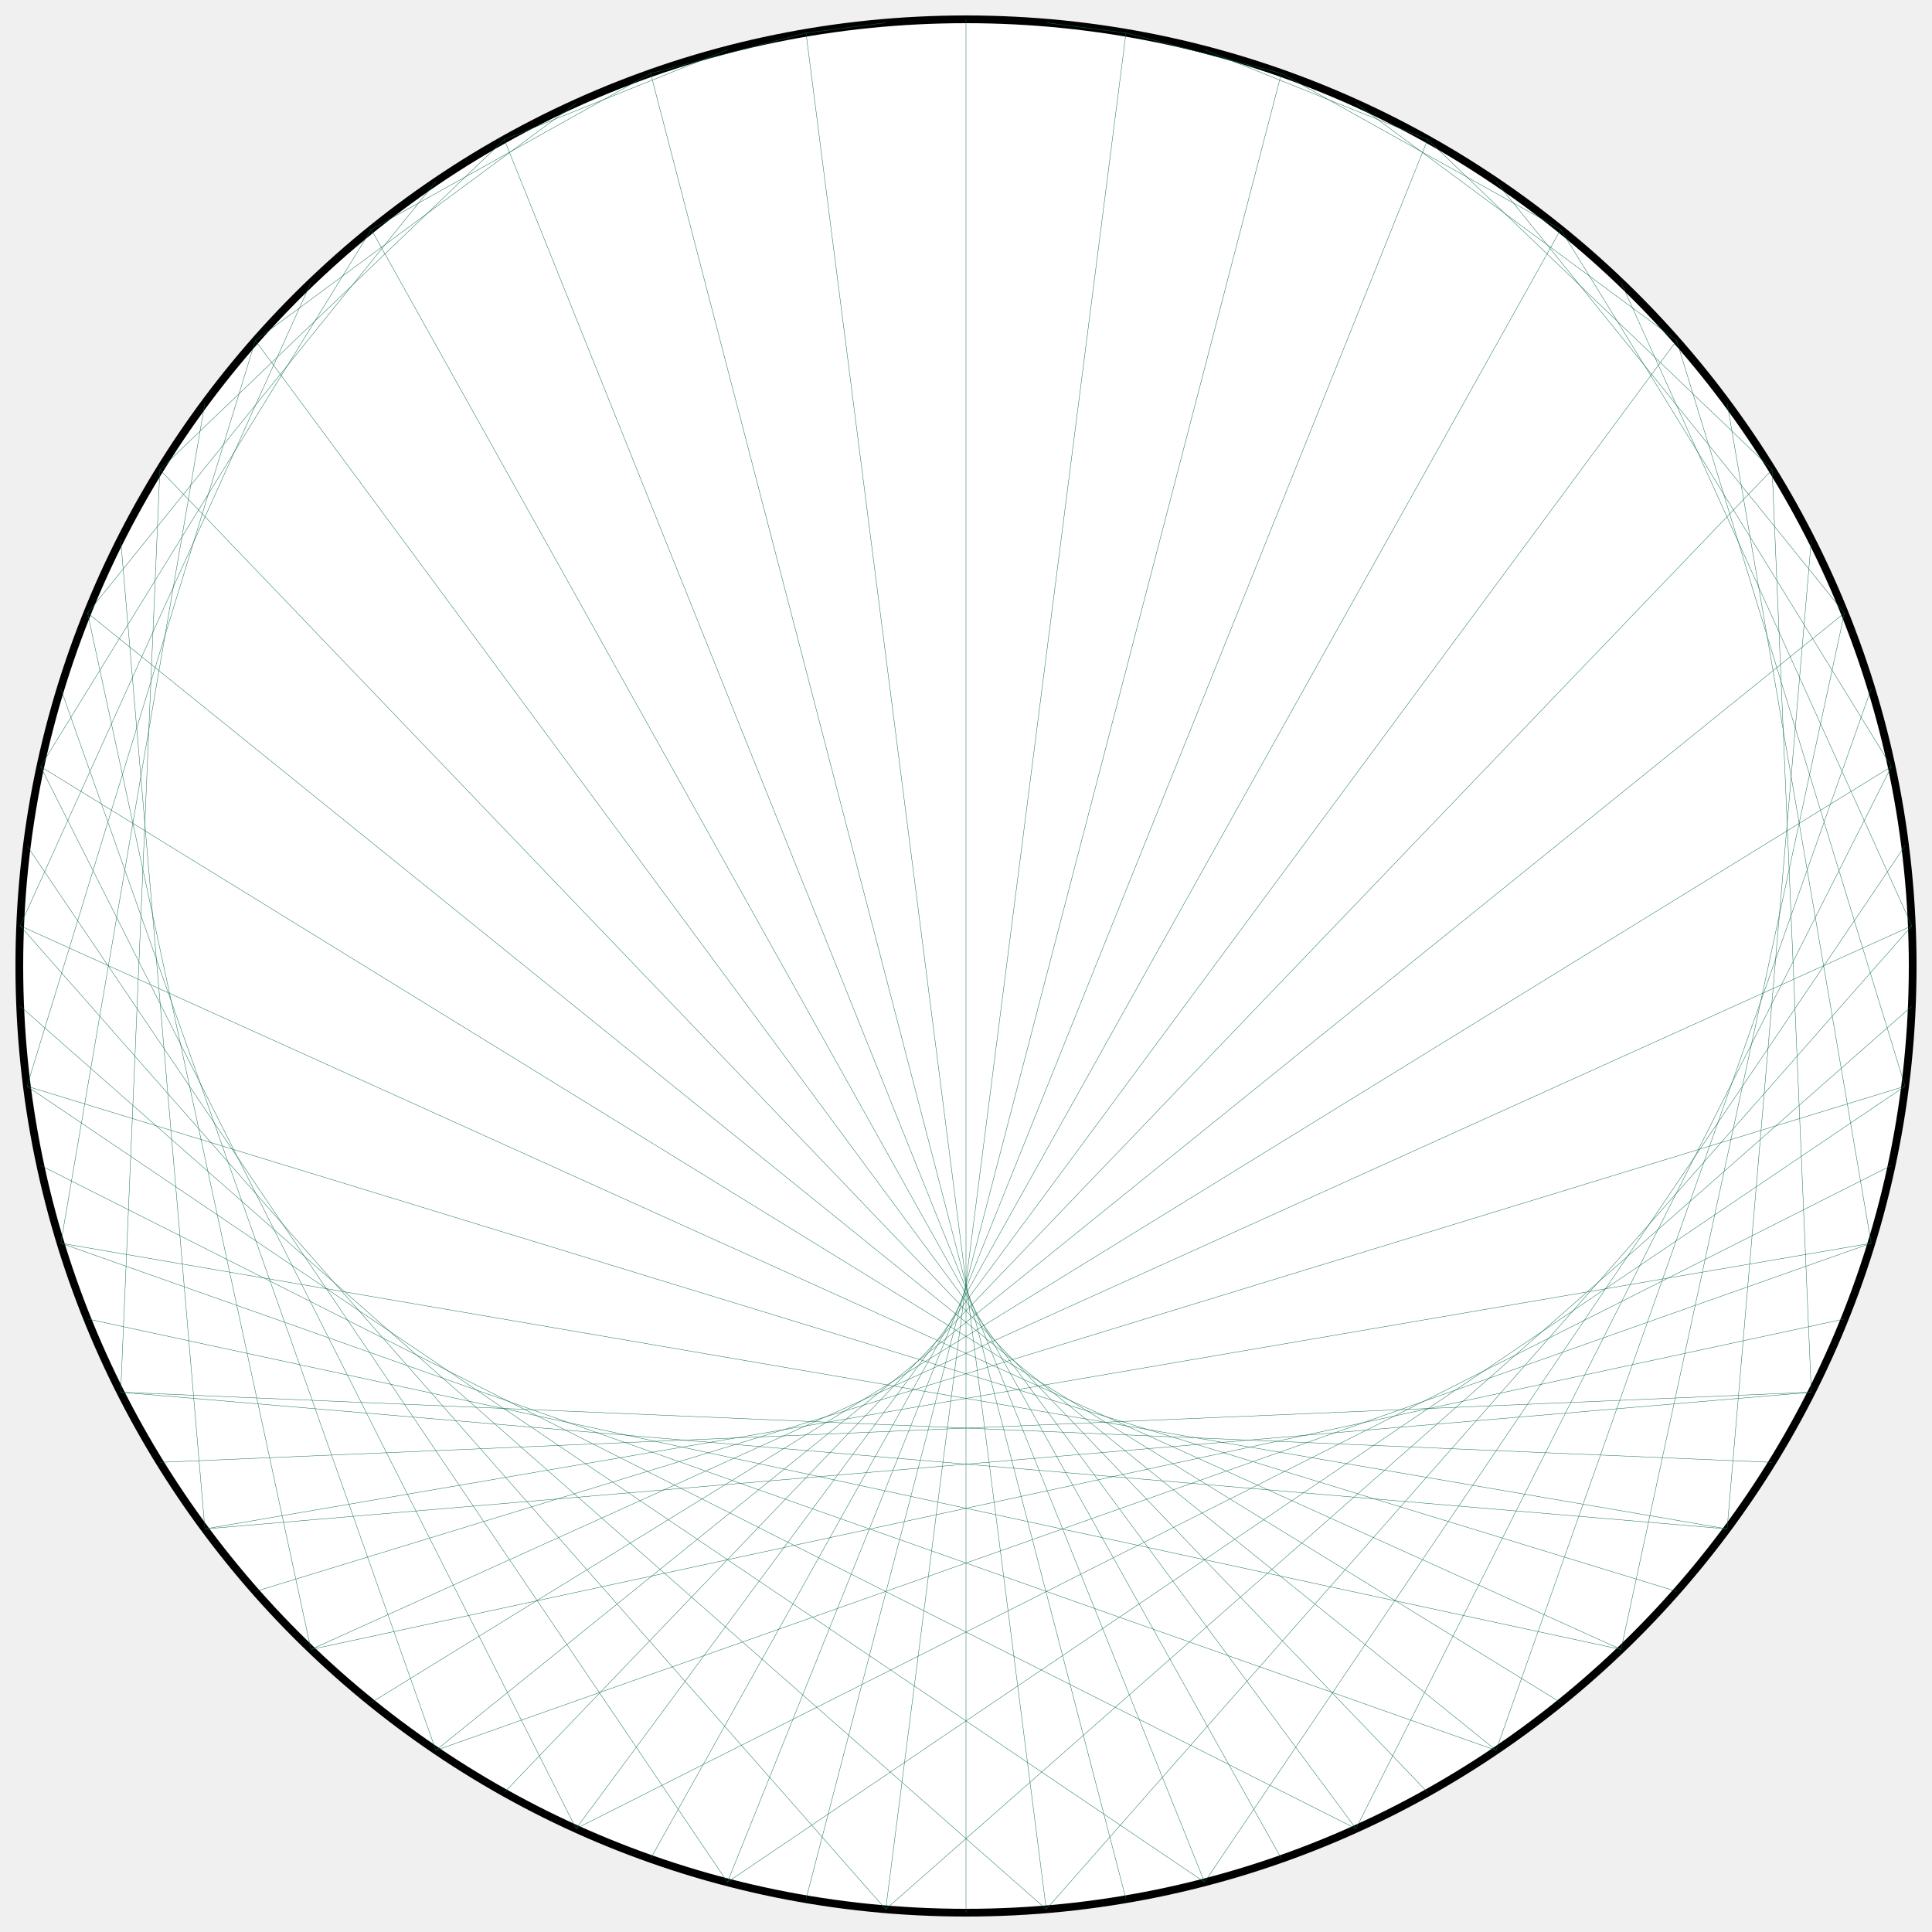
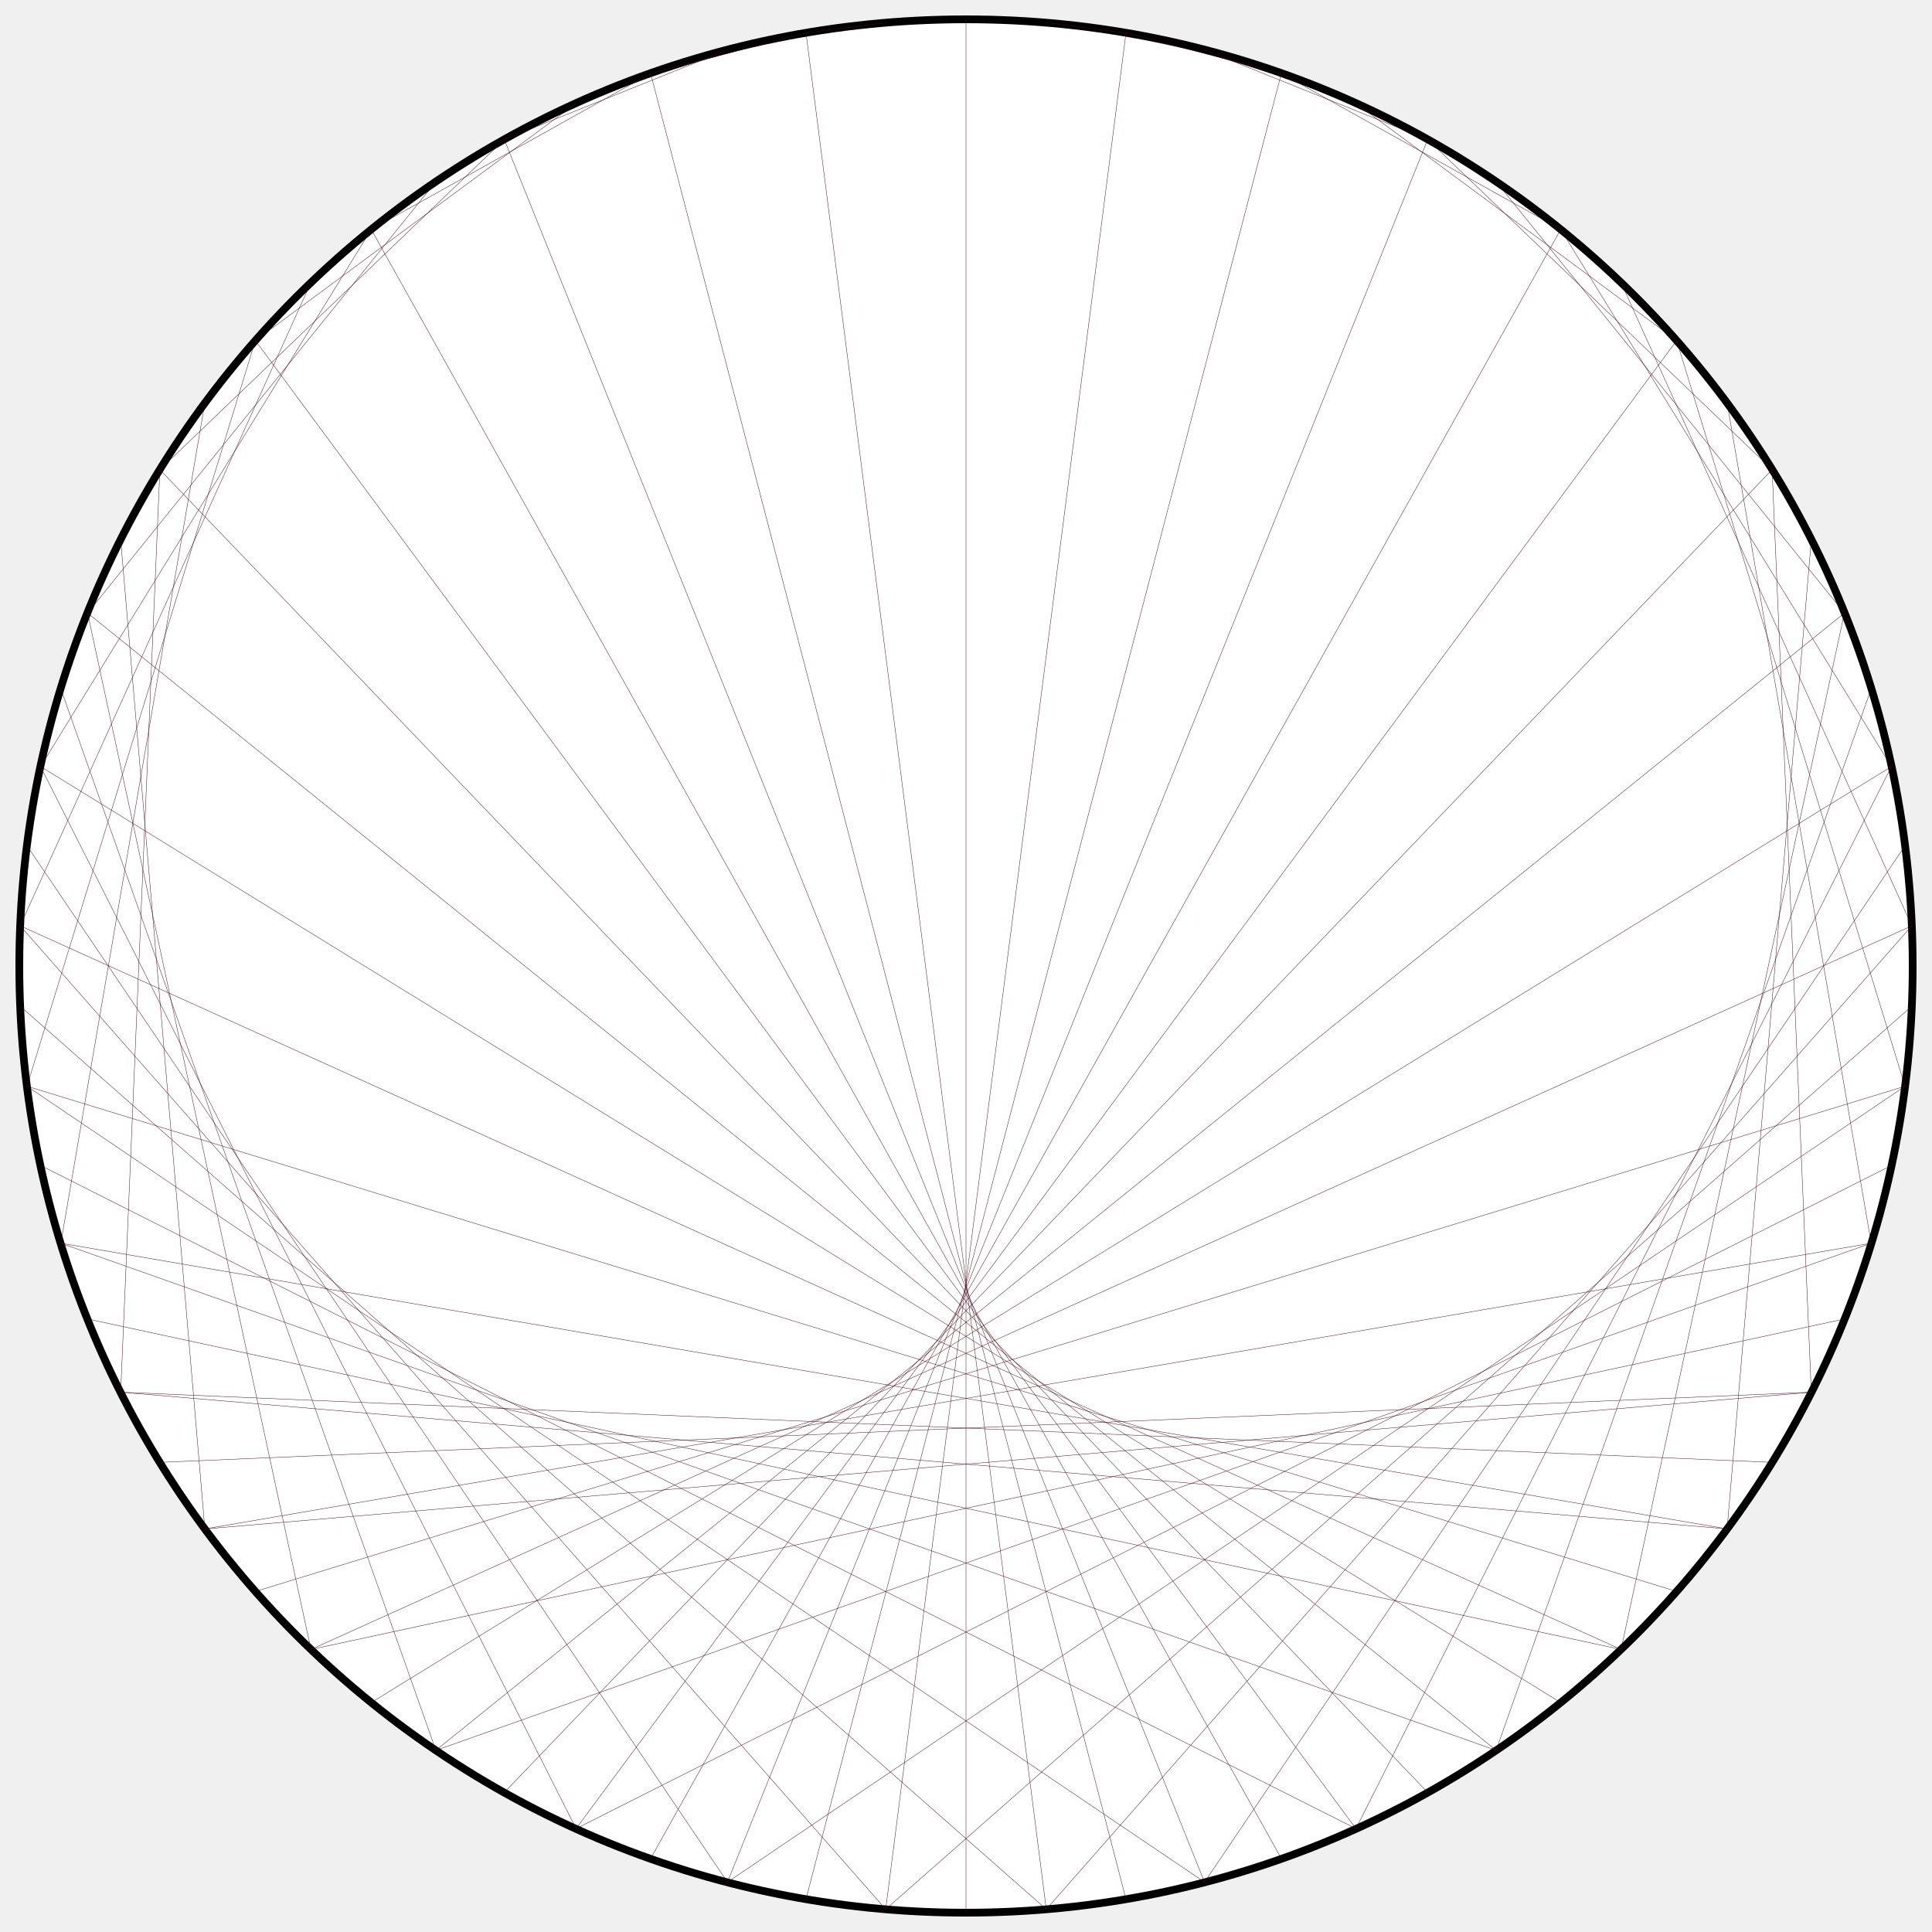
<svg xmlns="http://www.w3.org/2000/svg" width="500.0" height="500" viewBox="-250.0 -250.0 500 500">
  <defs>
</defs>
  <circle cx="0" cy="0" r="245.0" fill="white" stroke-width="2" stroke="black" />
-   <path d="M0.0,-245.0 L0.0,-245.0" stroke="#0d6d4d" stroke-width="0.1" fill="none" />
-   <path d="M20.777,-244.117 L41.405,-241.476" stroke="#0d6d4d" stroke-width="0.1" fill="none" />
-   <path d="M41.405,-241.476 L81.619,-231.005" stroke="#0d6d4d" stroke-width="0.1" fill="none" />
-   <path d="M61.735,-237.095 L119.485,-213.888" stroke="#0d6d4d" stroke-width="0.1" fill="none" />
-   <path d="M81.619,-231.005 L153.914,-190.619" stroke="#0d6d4d" stroke-width="0.1" fill="none" />
-   <path d="M100.916,-223.251 L183.915,-161.865" stroke="#0d6d4d" stroke-width="0.1" fill="none" />
-   <path d="M119.485,-213.888 L208.625,-128.455" stroke="#0d6d4d" stroke-width="0.1" fill="none" />
-   <path d="M137.194,-202.985 L227.333,-91.35" stroke="#0d6d4d" stroke-width="0.1" fill="none" />
-   <path d="M153.914,-190.619 L239.501,-51.616" stroke="#0d6d4d" stroke-width="0.1" fill="none" />
-   <path d="M169.525,-176.879 L244.779,-10.398" stroke="#0d6d4d" stroke-width="0.1" fill="none" />
-   <path d="M183.915,-161.865 L243.016,31.119" stroke="#0d6d4d" stroke-width="0.1" fill="none" />
-   <path d="M196.979,-145.685 L234.261,71.742" stroke="#0d6d4d" stroke-width="0.1" fill="none" />
-   <path d="M208.625,-128.455 L218.767,110.3" stroke="#0d6d4d" stroke-width="0.1" fill="none" />
-   <path d="M218.767,-110.3 L196.979,145.685" stroke="#0d6d4d" stroke-width="0.1" fill="none" />
-   <path d="M227.333,-91.35 L169.525,176.879" stroke="#0d6d4d" stroke-width="0.1" fill="none" />
-   <path d="M234.261,-71.742 L137.194,202.985" stroke="#0d6d4d" stroke-width="0.1" fill="none" />
-   <path d="M239.501,-51.616 L100.916,223.251" stroke="#0d6d4d" stroke-width="0.1" fill="none" />
-   <path d="M243.016,-31.119 L61.735,237.095" stroke="#0d6d4d" stroke-width="0.1" fill="none" />
-   <path d="M244.779,-10.398 L20.777,244.117" stroke="#0d6d4d" stroke-width="0.1" fill="none" />
-   <path d="M244.779,10.398 L-20.777,244.117" stroke="#0d6d4d" stroke-width="0.1" fill="none" />
-   <path d="M243.016,31.119 L-61.735,237.095" stroke="#0d6d4d" stroke-width="0.1" fill="none" />
-   <path d="M239.501,51.616 L-100.916,223.251" stroke="#0d6d4d" stroke-width="0.1" fill="none" />
-   <path d="M234.261,71.742 L-137.194,202.985" stroke="#0d6d4d" stroke-width="0.1" fill="none" />
-   <path d="M227.333,91.35 L-169.525,176.879" stroke="#0d6d4d" stroke-width="0.1" fill="none" />
-   <path d="M218.767,110.3 L-196.979,145.685" stroke="#0d6d4d" stroke-width="0.1" fill="none" />
-   <path d="M208.625,128.455 L-218.767,110.3" stroke="#0d6d4d" stroke-width="0.1" fill="none" />
-   <path d="M196.979,145.685 L-234.261,71.742" stroke="#0d6d4d" stroke-width="0.1" fill="none" />
-   <path d="M183.915,161.865 L-243.016,31.119" stroke="#0d6d4d" stroke-width="0.1" fill="none" />
-   <path d="M169.525,176.879 L-244.779,-10.398" stroke="#0d6d4d" stroke-width="0.1" fill="none" />
-   <path d="M153.914,190.619 L-239.501,-51.616" stroke="#0d6d4d" stroke-width="0.1" fill="none" />
-   <path d="M137.194,202.985 L-227.333,-91.35" stroke="#0d6d4d" stroke-width="0.1" fill="none" />
-   <path d="M119.485,213.888 L-208.625,-128.455" stroke="#0d6d4d" stroke-width="0.1" fill="none" />
-   <path d="M100.916,223.251 L-183.915,-161.865" stroke="#0d6d4d" stroke-width="0.1" fill="none" />
-   <path d="M81.619,231.005 L-153.914,-190.619" stroke="#0d6d4d" stroke-width="0.1" fill="none" />
-   <path d="M61.735,237.095 L-119.485,-213.888" stroke="#0d6d4d" stroke-width="0.1" fill="none" />
-   <path d="M41.405,241.476 L-81.619,-231.005" stroke="#0d6d4d" stroke-width="0.1" fill="none" />
-   <path d="M20.777,244.117 L-41.405,-241.476" stroke="#0d6d4d" stroke-width="0.1" fill="none" />
-   <path d="M3.0003846579110155e-14,245.0 L0.0,-245.0" stroke="#0d6d4d" stroke-width="0.1" fill="none" />
-   <path d="M-20.777,244.117 L41.405,-241.476" stroke="#0d6d4d" stroke-width="0.1" fill="none" />
-   <path d="M-41.405,241.476 L81.619,-231.005" stroke="#0d6d4d" stroke-width="0.1" fill="none" />
-   <path d="M-61.735,237.095 L119.485,-213.888" stroke="#0d6d4d" stroke-width="0.1" fill="none" />
-   <path d="M-81.619,231.005 L153.914,-190.619" stroke="#0d6d4d" stroke-width="0.1" fill="none" />
-   <path d="M-100.916,223.251 L183.915,-161.865" stroke="#0d6d4d" stroke-width="0.1" fill="none" />
-   <path d="M-119.485,213.888 L208.625,-128.455" stroke="#0d6d4d" stroke-width="0.1" fill="none" />
-   <path d="M-137.194,202.985 L227.333,-91.35" stroke="#0d6d4d" stroke-width="0.1" fill="none" />
-   <path d="M-153.914,190.619 L239.501,-51.616" stroke="#0d6d4d" stroke-width="0.1" fill="none" />
-   <path d="M-169.525,176.879 L244.779,-10.398" stroke="#0d6d4d" stroke-width="0.1" fill="none" />
-   <path d="M-183.915,161.865 L243.016,31.119" stroke="#0d6d4d" stroke-width="0.1" fill="none" />
-   <path d="M-196.979,145.685 L234.261,71.742" stroke="#0d6d4d" stroke-width="0.1" fill="none" />
-   <path d="M-208.625,128.455 L218.767,110.3" stroke="#0d6d4d" stroke-width="0.1" fill="none" />
-   <path d="M-218.767,110.3 L196.979,145.685" stroke="#0d6d4d" stroke-width="0.1" fill="none" />
-   <path d="M-227.333,91.35 L169.525,176.879" stroke="#0d6d4d" stroke-width="0.1" fill="none" />
-   <path d="M-234.261,71.742 L137.194,202.985" stroke="#0d6d4d" stroke-width="0.1" fill="none" />
-   <path d="M-239.501,51.616 L100.916,223.251" stroke="#0d6d4d" stroke-width="0.1" fill="none" />
-   <path d="M-243.016,31.119 L61.735,237.095" stroke="#0d6d4d" stroke-width="0.1" fill="none" />
-   <path d="M-244.779,10.398 L20.777,244.117" stroke="#0d6d4d" stroke-width="0.1" fill="none" />
-   <path d="M-244.779,-10.398 L-20.777,244.117" stroke="#0d6d4d" stroke-width="0.1" fill="none" />
-   <path d="M-243.016,-31.119 L-61.735,237.095" stroke="#0d6d4d" stroke-width="0.1" fill="none" />
-   <path d="M-239.501,-51.616 L-100.916,223.251" stroke="#0d6d4d" stroke-width="0.1" fill="none" />
-   <path d="M-234.261,-71.742 L-137.194,202.985" stroke="#0d6d4d" stroke-width="0.1" fill="none" />
-   <path d="M-227.333,-91.35 L-169.525,176.879" stroke="#0d6d4d" stroke-width="0.1" fill="none" />
-   <path d="M-218.767,-110.3 L-196.979,145.685" stroke="#0d6d4d" stroke-width="0.1" fill="none" />
-   <path d="M-208.625,-128.455 L-218.767,110.3" stroke="#0d6d4d" stroke-width="0.1" fill="none" />
-   <path d="M-196.979,-145.685 L-234.261,71.742" stroke="#0d6d4d" stroke-width="0.1" fill="none" />
-   <path d="M-183.915,-161.865 L-243.016,31.119" stroke="#0d6d4d" stroke-width="0.1" fill="none" />
-   <path d="M-169.525,-176.879 L-244.779,-10.398" stroke="#0d6d4d" stroke-width="0.1" fill="none" />
-   <path d="M-153.914,-190.619 L-239.501,-51.616" stroke="#0d6d4d" stroke-width="0.1" fill="none" />
-   <path d="M-137.194,-202.985 L-227.333,-91.35" stroke="#0d6d4d" stroke-width="0.1" fill="none" />
-   <path d="M-119.485,-213.888 L-208.625,-128.455" stroke="#0d6d4d" stroke-width="0.1" fill="none" />
-   <path d="M-100.916,-223.251 L-183.915,-161.865" stroke="#0d6d4d" stroke-width="0.1" fill="none" />
-   <path d="M-81.619,-231.005 L-153.914,-190.619" stroke="#0d6d4d" stroke-width="0.1" fill="none" />
-   <path d="M-61.735,-237.095 L-119.485,-213.888" stroke="#0d6d4d" stroke-width="0.1" fill="none" />
-   <path d="M-41.405,-241.476 L-81.619,-231.005" stroke="#0d6d4d" stroke-width="0.1" fill="none" />
-   <path d="M-20.777,-244.117 L-41.405,-241.476" stroke="#0d6d4d" stroke-width="0.1" fill="none" />
+   <path d="M0.0,-245.0 L0.0,-245.0" stroke="#4c0618" stroke-width="0.1" fill="none" />
+   <path d="M20.777,-244.117 L41.405,-241.476" stroke="#4c0618" stroke-width="0.1" fill="none" />
+   <path d="M41.405,-241.476 L81.619,-231.005" stroke="#4c0618" stroke-width="0.1" fill="none" />
+   <path d="M61.735,-237.095 L119.485,-213.888" stroke="#4c0618" stroke-width="0.1" fill="none" />
+   <path d="M81.619,-231.005 L153.914,-190.619" stroke="#4c0618" stroke-width="0.1" fill="none" />
+   <path d="M100.916,-223.251 L183.915,-161.865" stroke="#4c0618" stroke-width="0.1" fill="none" />
+   <path d="M119.485,-213.888 L208.625,-128.455" stroke="#4c0618" stroke-width="0.1" fill="none" />
+   <path d="M137.194,-202.985 L227.333,-91.35" stroke="#4c0618" stroke-width="0.1" fill="none" />
+   <path d="M153.914,-190.619 L239.501,-51.616" stroke="#4c0618" stroke-width="0.1" fill="none" />
+   <path d="M169.525,-176.879 L244.779,-10.398" stroke="#4c0618" stroke-width="0.1" fill="none" />
+   <path d="M183.915,-161.865 L243.016,31.119" stroke="#4c0618" stroke-width="0.1" fill="none" />
+   <path d="M196.979,-145.685 L234.261,71.742" stroke="#4c0618" stroke-width="0.1" fill="none" />
+   <path d="M208.625,-128.455 L218.767,110.3" stroke="#4c0618" stroke-width="0.1" fill="none" />
+   <path d="M218.767,-110.3 L196.979,145.685" stroke="#4c0618" stroke-width="0.1" fill="none" />
+   <path d="M227.333,-91.35 L169.525,176.879" stroke="#4c0618" stroke-width="0.1" fill="none" />
+   <path d="M234.261,-71.742 L137.194,202.985" stroke="#4c0618" stroke-width="0.1" fill="none" />
+   <path d="M239.501,-51.616 L100.916,223.251" stroke="#4c0618" stroke-width="0.1" fill="none" />
+   <path d="M243.016,-31.119 L61.735,237.095" stroke="#4c0618" stroke-width="0.1" fill="none" />
+   <path d="M244.779,-10.398 L20.777,244.117" stroke="#4c0618" stroke-width="0.1" fill="none" />
+   <path d="M244.779,10.398 L-20.777,244.117" stroke="#4c0618" stroke-width="0.1" fill="none" />
+   <path d="M243.016,31.119 L-61.735,237.095" stroke="#4c0618" stroke-width="0.1" fill="none" />
+   <path d="M239.501,51.616 L-100.916,223.251" stroke="#4c0618" stroke-width="0.1" fill="none" />
+   <path d="M234.261,71.742 L-137.194,202.985" stroke="#4c0618" stroke-width="0.1" fill="none" />
+   <path d="M227.333,91.35 L-169.525,176.879" stroke="#4c0618" stroke-width="0.1" fill="none" />
+   <path d="M218.767,110.3 L-196.979,145.685" stroke="#4c0618" stroke-width="0.1" fill="none" />
+   <path d="M208.625,128.455 L-218.767,110.3" stroke="#4c0618" stroke-width="0.1" fill="none" />
+   <path d="M196.979,145.685 L-234.261,71.742" stroke="#4c0618" stroke-width="0.1" fill="none" />
+   <path d="M183.915,161.865 L-243.016,31.119" stroke="#4c0618" stroke-width="0.1" fill="none" />
+   <path d="M169.525,176.879 L-244.779,-10.398" stroke="#4c0618" stroke-width="0.1" fill="none" />
+   <path d="M153.914,190.619 L-239.501,-51.616" stroke="#4c0618" stroke-width="0.1" fill="none" />
+   <path d="M137.194,202.985 L-227.333,-91.35" stroke="#4c0618" stroke-width="0.1" fill="none" />
+   <path d="M119.485,213.888 L-208.625,-128.455" stroke="#4c0618" stroke-width="0.1" fill="none" />
+   <path d="M100.916,223.251 L-183.915,-161.865" stroke="#4c0618" stroke-width="0.1" fill="none" />
+   <path d="M81.619,231.005 L-153.914,-190.619" stroke="#4c0618" stroke-width="0.1" fill="none" />
+   <path d="M61.735,237.095 L-119.485,-213.888" stroke="#4c0618" stroke-width="0.1" fill="none" />
+   <path d="M41.405,241.476 L-81.619,-231.005" stroke="#4c0618" stroke-width="0.1" fill="none" />
+   <path d="M20.777,244.117 L-41.405,-241.476" stroke="#4c0618" stroke-width="0.1" fill="none" />
+   <path d="M3.0003846579110155e-14,245.0 L0.0,-245.0" stroke="#4c0618" stroke-width="0.1" fill="none" />
+   <path d="M-20.777,244.117 L41.405,-241.476" stroke="#4c0618" stroke-width="0.1" fill="none" />
+   <path d="M-41.405,241.476 L81.619,-231.005" stroke="#4c0618" stroke-width="0.1" fill="none" />
+   <path d="M-61.735,237.095 L119.485,-213.888" stroke="#4c0618" stroke-width="0.1" fill="none" />
+   <path d="M-81.619,231.005 L153.914,-190.619" stroke="#4c0618" stroke-width="0.1" fill="none" />
+   <path d="M-100.916,223.251 L183.915,-161.865" stroke="#4c0618" stroke-width="0.1" fill="none" />
+   <path d="M-119.485,213.888 L208.625,-128.455" stroke="#4c0618" stroke-width="0.1" fill="none" />
+   <path d="M-137.194,202.985 L227.333,-91.35" stroke="#4c0618" stroke-width="0.1" fill="none" />
+   <path d="M-153.914,190.619 L239.501,-51.616" stroke="#4c0618" stroke-width="0.1" fill="none" />
+   <path d="M-169.525,176.879 L244.779,-10.398" stroke="#4c0618" stroke-width="0.1" fill="none" />
+   <path d="M-183.915,161.865 L243.016,31.119" stroke="#4c0618" stroke-width="0.1" fill="none" />
+   <path d="M-196.979,145.685 L234.261,71.742" stroke="#4c0618" stroke-width="0.1" fill="none" />
+   <path d="M-208.625,128.455 L218.767,110.3" stroke="#4c0618" stroke-width="0.1" fill="none" />
+   <path d="M-218.767,110.3 L196.979,145.685" stroke="#4c0618" stroke-width="0.1" fill="none" />
+   <path d="M-227.333,91.35 L169.525,176.879" stroke="#4c0618" stroke-width="0.1" fill="none" />
+   <path d="M-234.261,71.742 L137.194,202.985" stroke="#4c0618" stroke-width="0.1" fill="none" />
+   <path d="M-239.501,51.616 L100.916,223.251" stroke="#4c0618" stroke-width="0.1" fill="none" />
+   <path d="M-243.016,31.119 L61.735,237.095" stroke="#4c0618" stroke-width="0.1" fill="none" />
+   <path d="M-244.779,10.398 L20.777,244.117" stroke="#4c0618" stroke-width="0.1" fill="none" />
+   <path d="M-244.779,-10.398 L-20.777,244.117" stroke="#4c0618" stroke-width="0.1" fill="none" />
+   <path d="M-243.016,-31.119 L-61.735,237.095" stroke="#4c0618" stroke-width="0.1" fill="none" />
+   <path d="M-239.501,-51.616 L-100.916,223.251" stroke="#4c0618" stroke-width="0.1" fill="none" />
+   <path d="M-234.261,-71.742 L-137.194,202.985" stroke="#4c0618" stroke-width="0.1" fill="none" />
+   <path d="M-227.333,-91.35 L-169.525,176.879" stroke="#4c0618" stroke-width="0.1" fill="none" />
+   <path d="M-218.767,-110.3 L-196.979,145.685" stroke="#4c0618" stroke-width="0.1" fill="none" />
+   <path d="M-208.625,-128.455 L-218.767,110.3" stroke="#4c0618" stroke-width="0.1" fill="none" />
+   <path d="M-196.979,-145.685 L-234.261,71.742" stroke="#4c0618" stroke-width="0.1" fill="none" />
+   <path d="M-183.915,-161.865 L-243.016,31.119" stroke="#4c0618" stroke-width="0.1" fill="none" />
+   <path d="M-169.525,-176.879 L-244.779,-10.398" stroke="#4c0618" stroke-width="0.1" fill="none" />
+   <path d="M-153.914,-190.619 L-239.501,-51.616" stroke="#4c0618" stroke-width="0.1" fill="none" />
+   <path d="M-137.194,-202.985 L-227.333,-91.35" stroke="#4c0618" stroke-width="0.1" fill="none" />
+   <path d="M-119.485,-213.888 L-208.625,-128.455" stroke="#4c0618" stroke-width="0.1" fill="none" />
+   <path d="M-100.916,-223.251 L-183.915,-161.865" stroke="#4c0618" stroke-width="0.1" fill="none" />
+   <path d="M-81.619,-231.005 L-153.914,-190.619" stroke="#4c0618" stroke-width="0.1" fill="none" />
+   <path d="M-61.735,-237.095 L-119.485,-213.888" stroke="#4c0618" stroke-width="0.1" fill="none" />
+   <path d="M-41.405,-241.476 L-81.619,-231.005" stroke="#4c0618" stroke-width="0.1" fill="none" />
+   <path d="M-20.777,-244.117 L-41.405,-241.476" stroke="#4c0618" stroke-width="0.1" fill="none" />
</svg>
